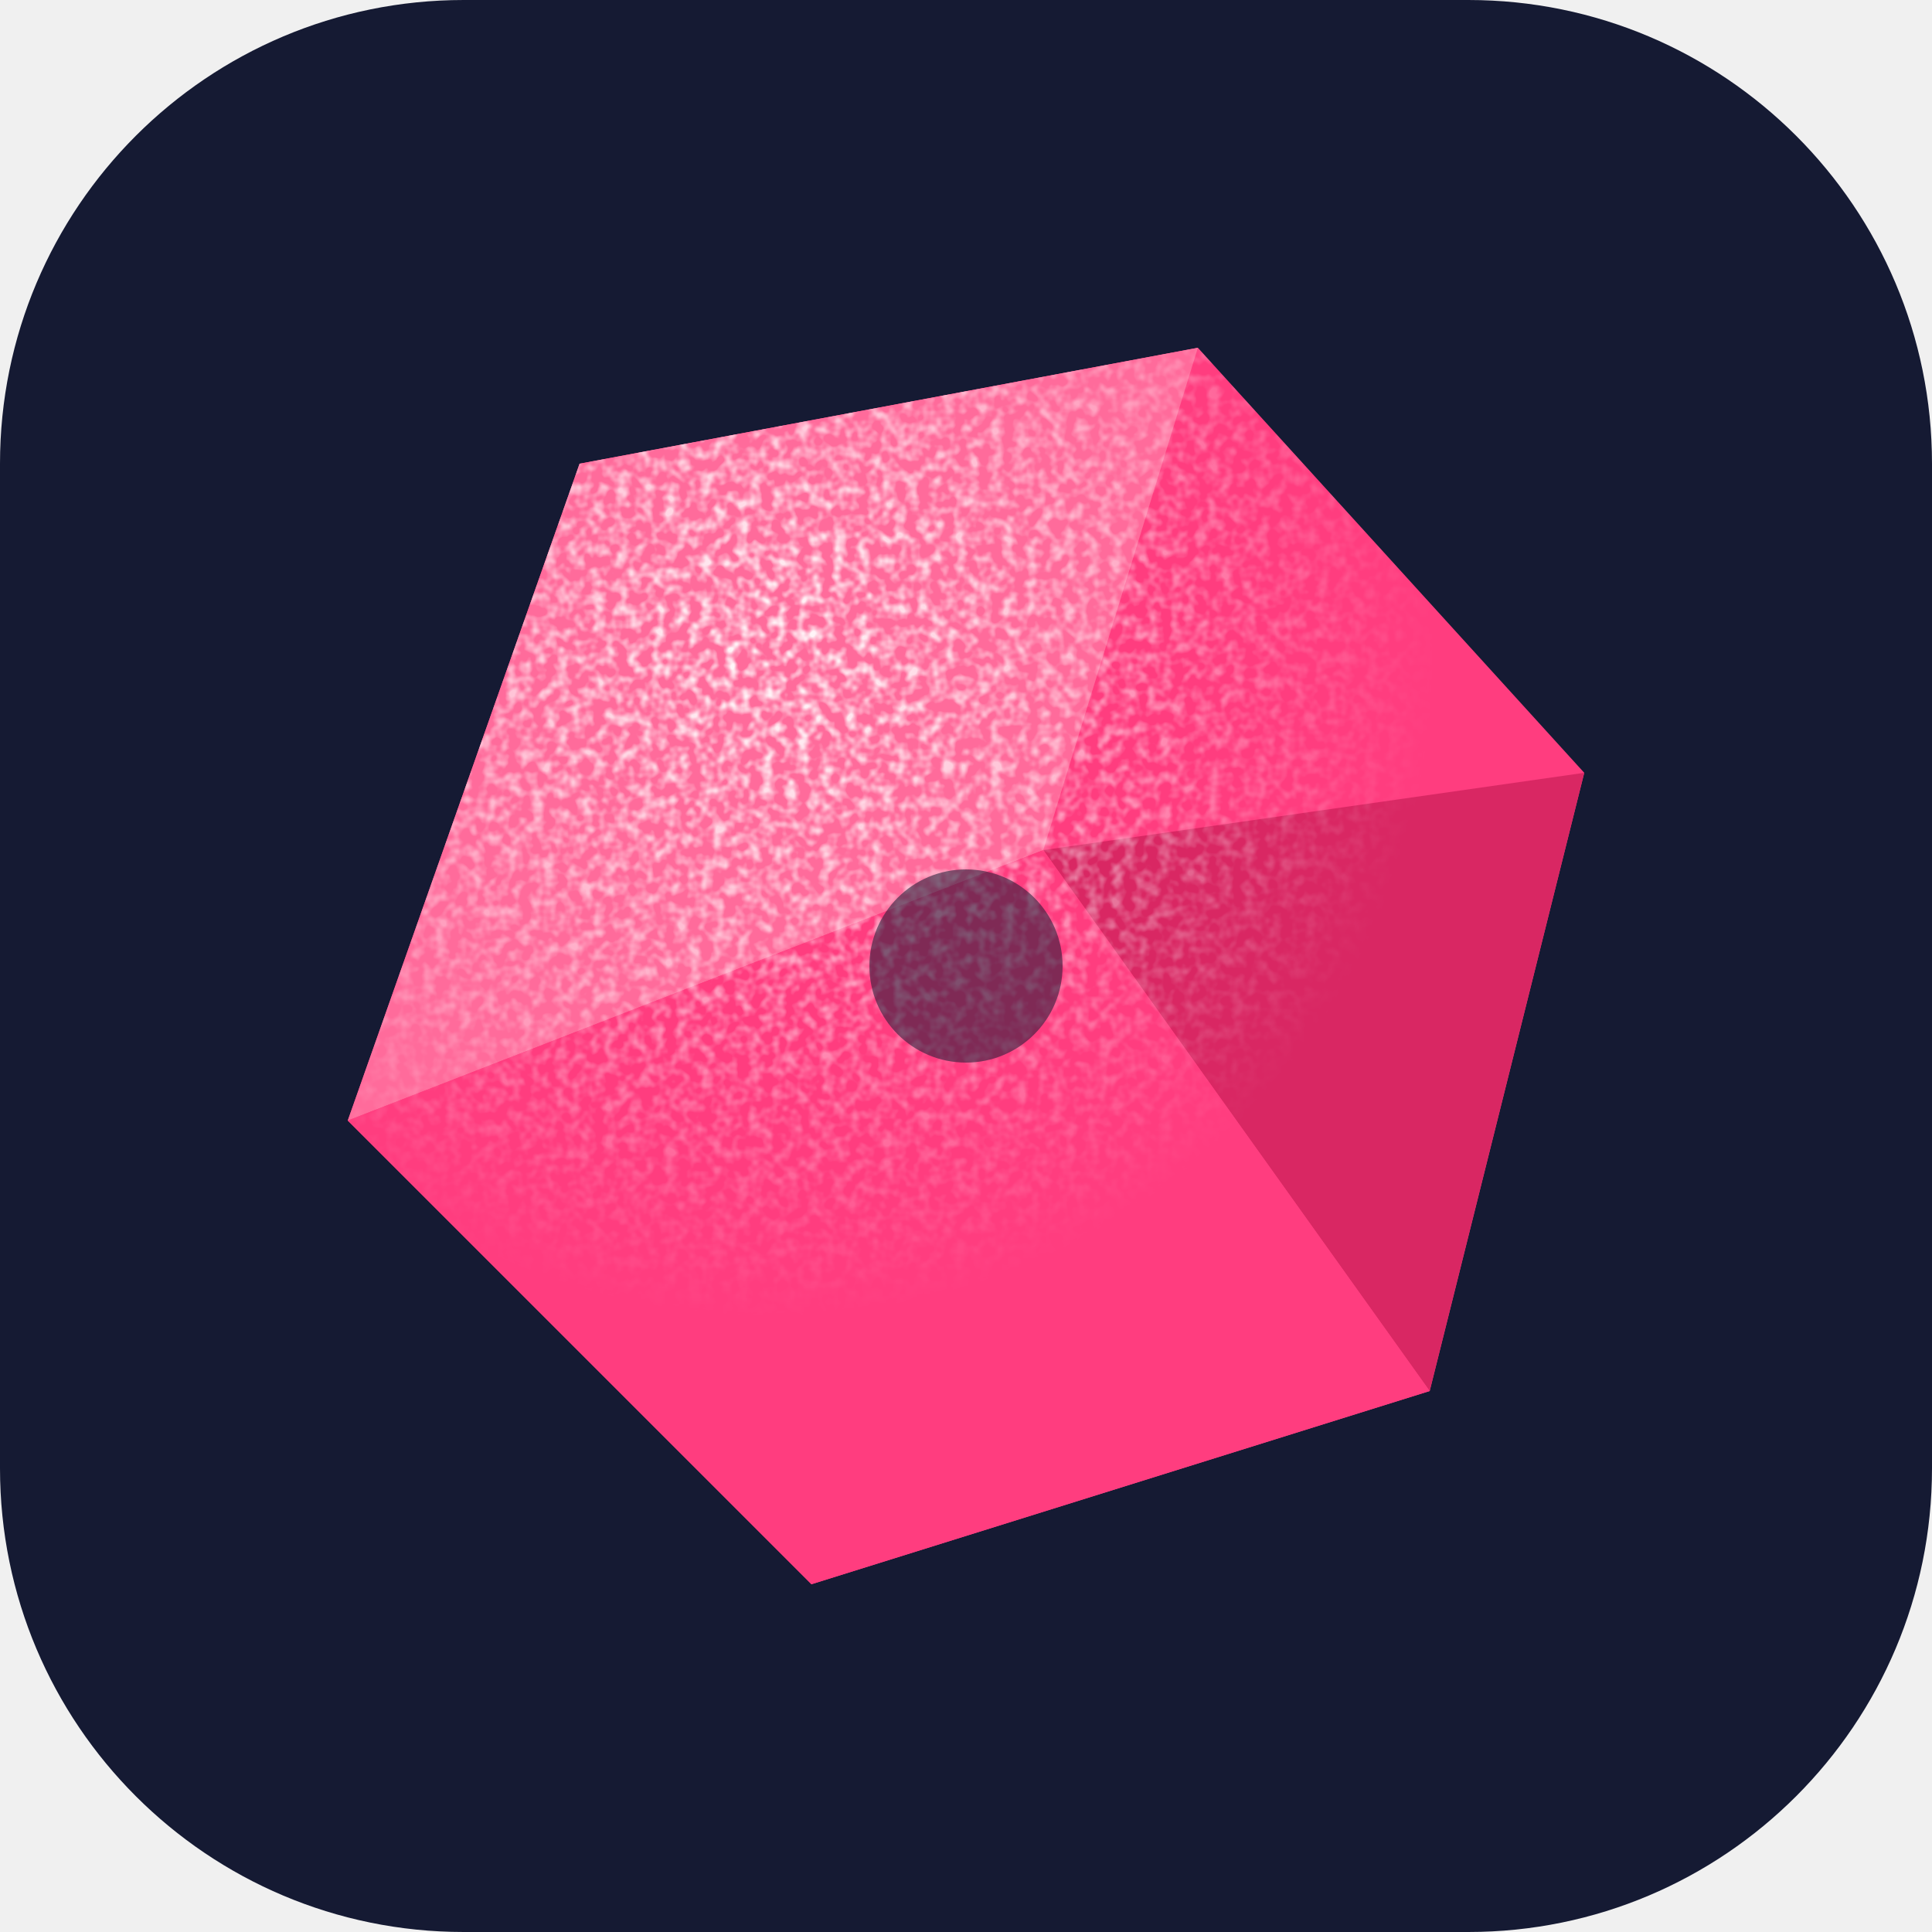
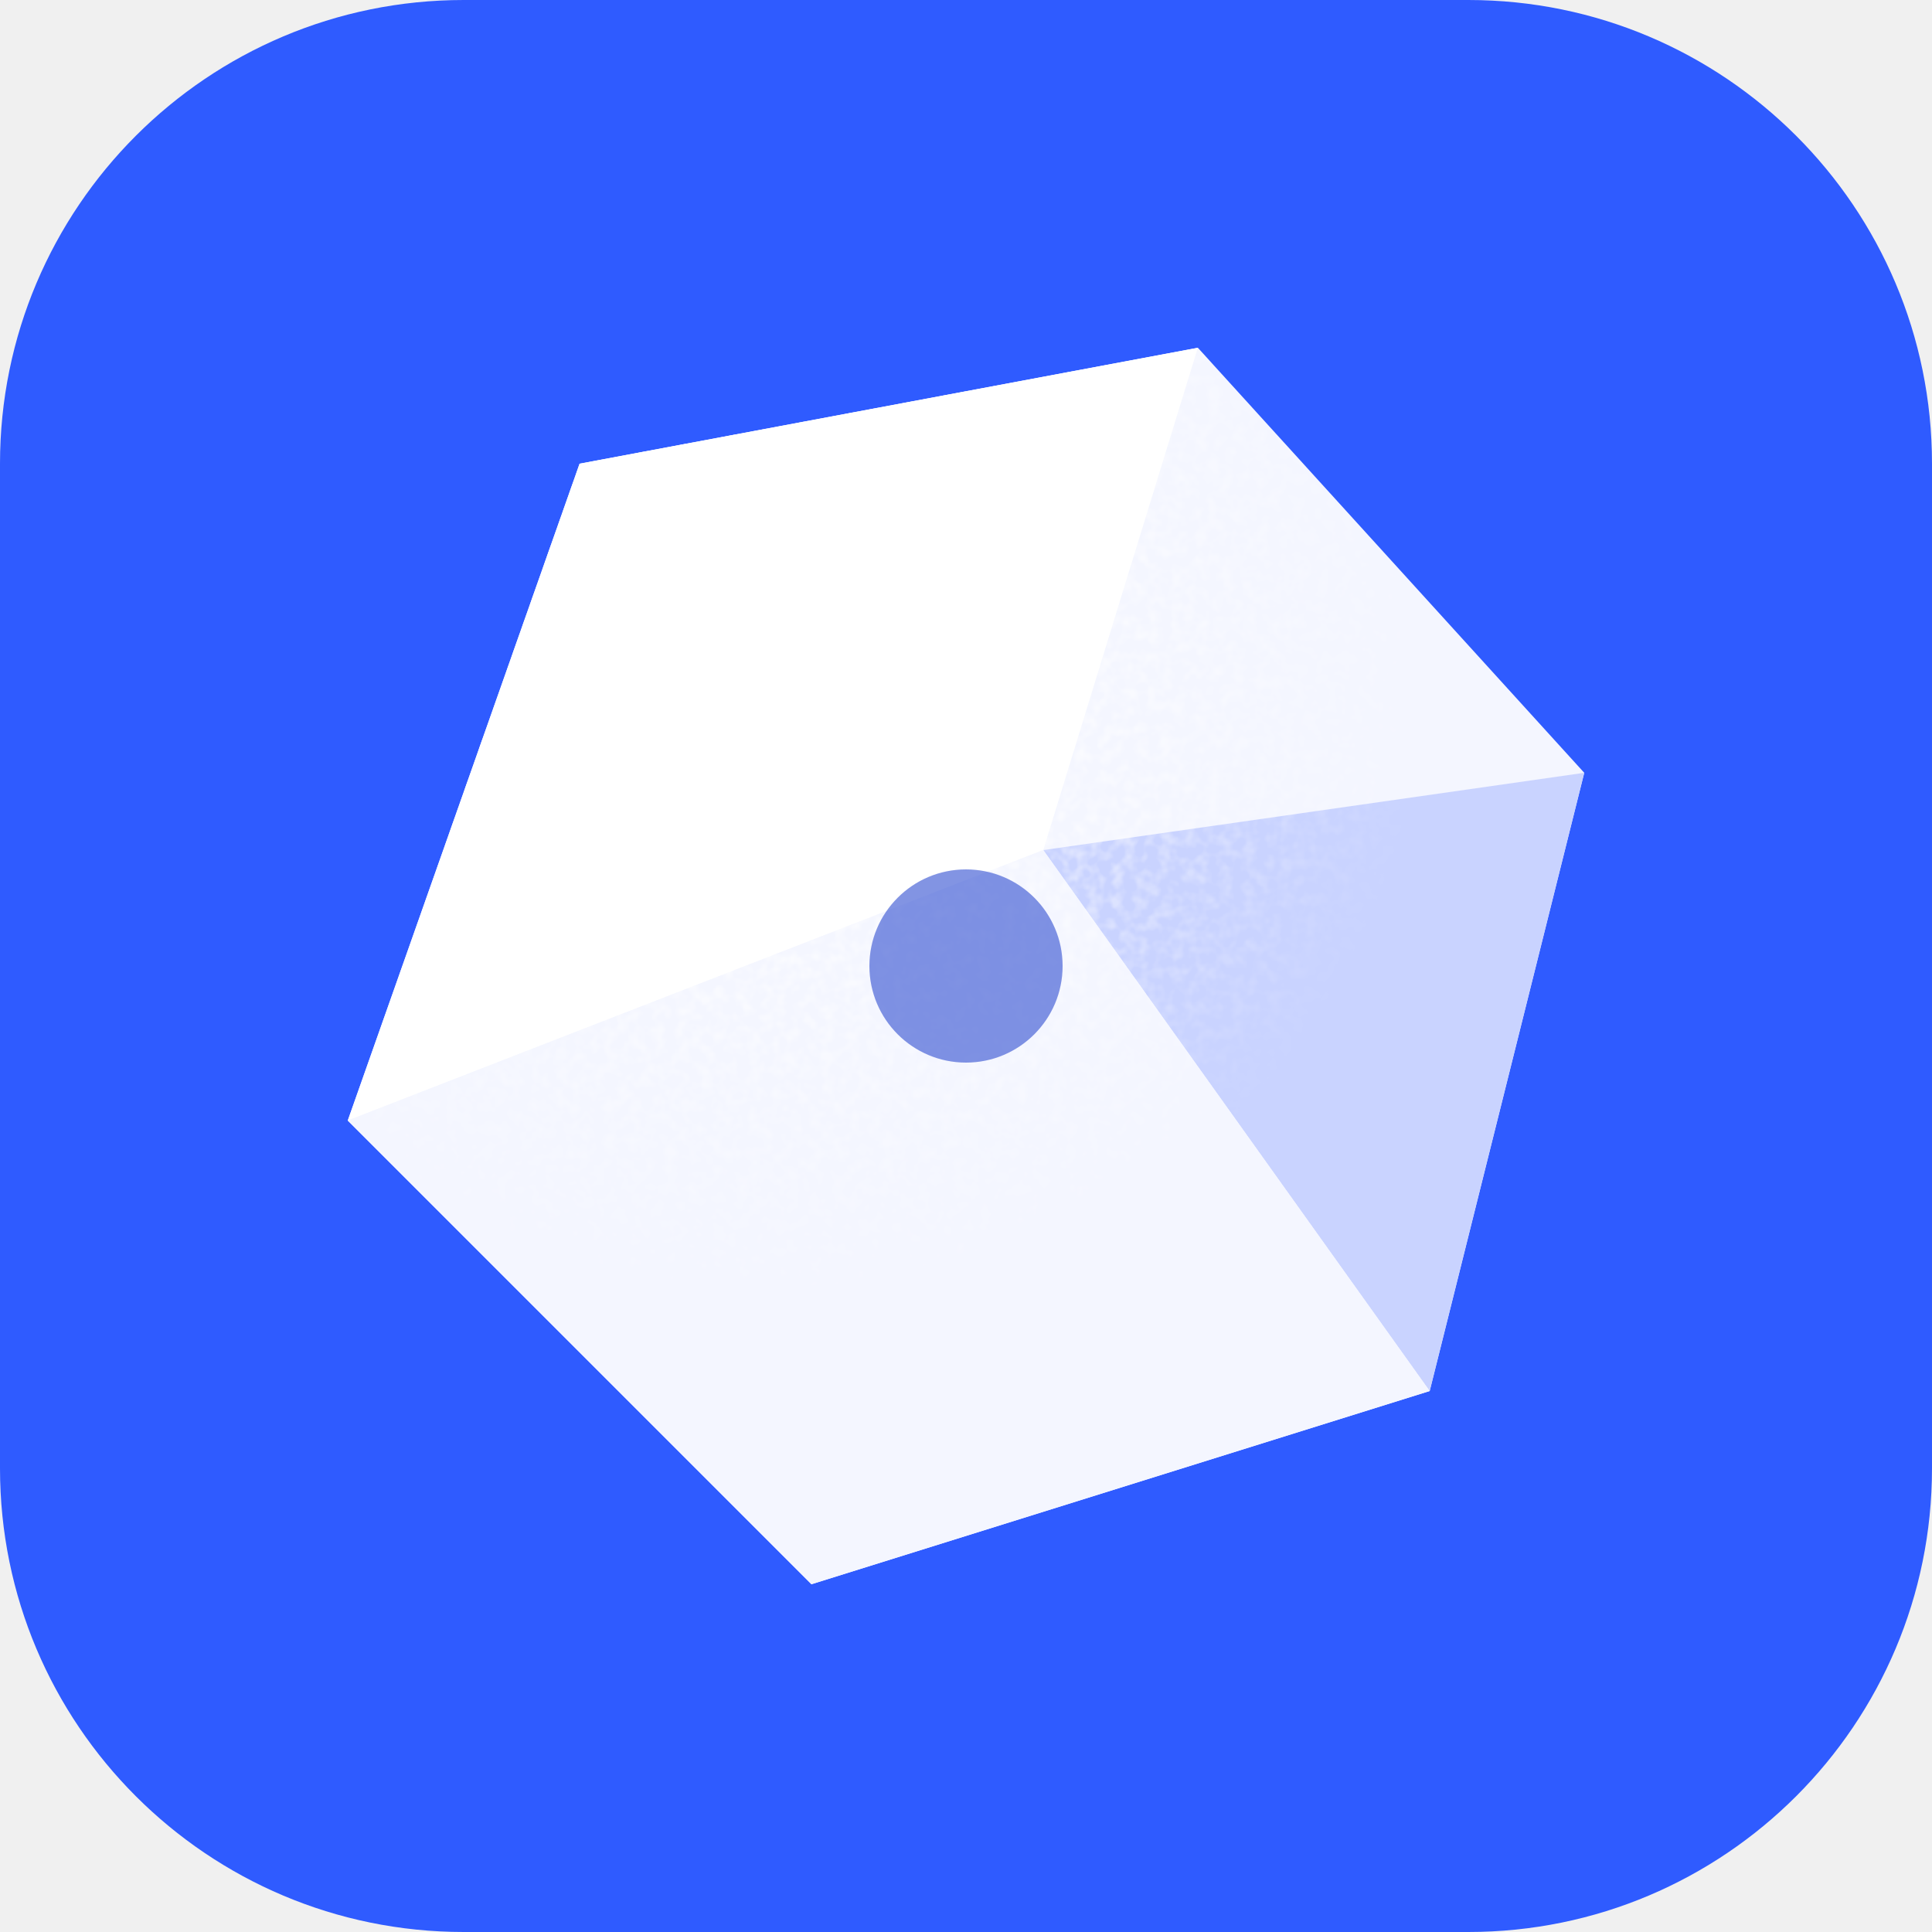
<svg xmlns="http://www.w3.org/2000/svg" viewBox="0 0 100 100">
  <defs>
    <clipPath id="hold">
      <path d="M30 24 62 18 82 40 74 72 42 82 18 58Z" />
    </clipPath>
    <filter id="dust" x="0" y="0" width="100%" height="100%">
      <feTurbulence type="fractalNoise" baseFrequency="1.6" numOctaves="2" seed="4" result="n" />
      <feColorMatrix in="n" type="matrix" values="0 0 0 0 1  0 0 0 0 1  0 0 0 0 1  0 0 0 2.6 -1.05" result="specks" />
      <feComposite in="specks" in2="SourceGraphic" operator="in" />
    </filter>
    <radialGradient id="g1" cx="40%" cy="34%" r="34%">
      <stop offset="0" stop-color="#fff" />
      <stop offset="1" stop-color="#fff" stop-opacity="0" />
    </radialGradient>
  </defs>
-   <rect width="100" height="100" rx="24" fill="#151a33" />
-   <path d="M30 24 62 18 82 40 74 72 42 82 18 58Z" fill="#ff3d7f" />
-   <path d="M30 24 62 18 54 44 18 58Z" fill="#ff6b9b" />
-   <path d="M54 44 82 40 74 72Z" fill="#d92763" />
-   <path d="M54 44 74 72 42 82 18 58Z" fill="#ff3d7f" />
+   <rect width="100" height="100" rx="24" fill="#2f5bff" />
+   <path d="M30 24 62 18 82 40 74 72 42 82 18 58Z" fill="#f4f6ff" />
+   <path d="M30 24 62 18 54 44 18 58Z" fill="#ffffff" />
+   <path d="M54 44 82 40 74 72Z" fill="#c9d3ff" />
+   <path d="M54 44 74 72 42 82 18 58Z" fill="#f4f6ff" />
  <g clip-path="url(#hold)">
    <rect width="100" height="100" fill="url(#g1)" filter="url(#dust)" />
  </g>
-   <circle cx="50" cy="50" r="5" fill="#151a33" opacity=".55" />
+   <circle cx="50" cy="50" r="5" fill="#1c3ccc" opacity=".55" />
</svg>
